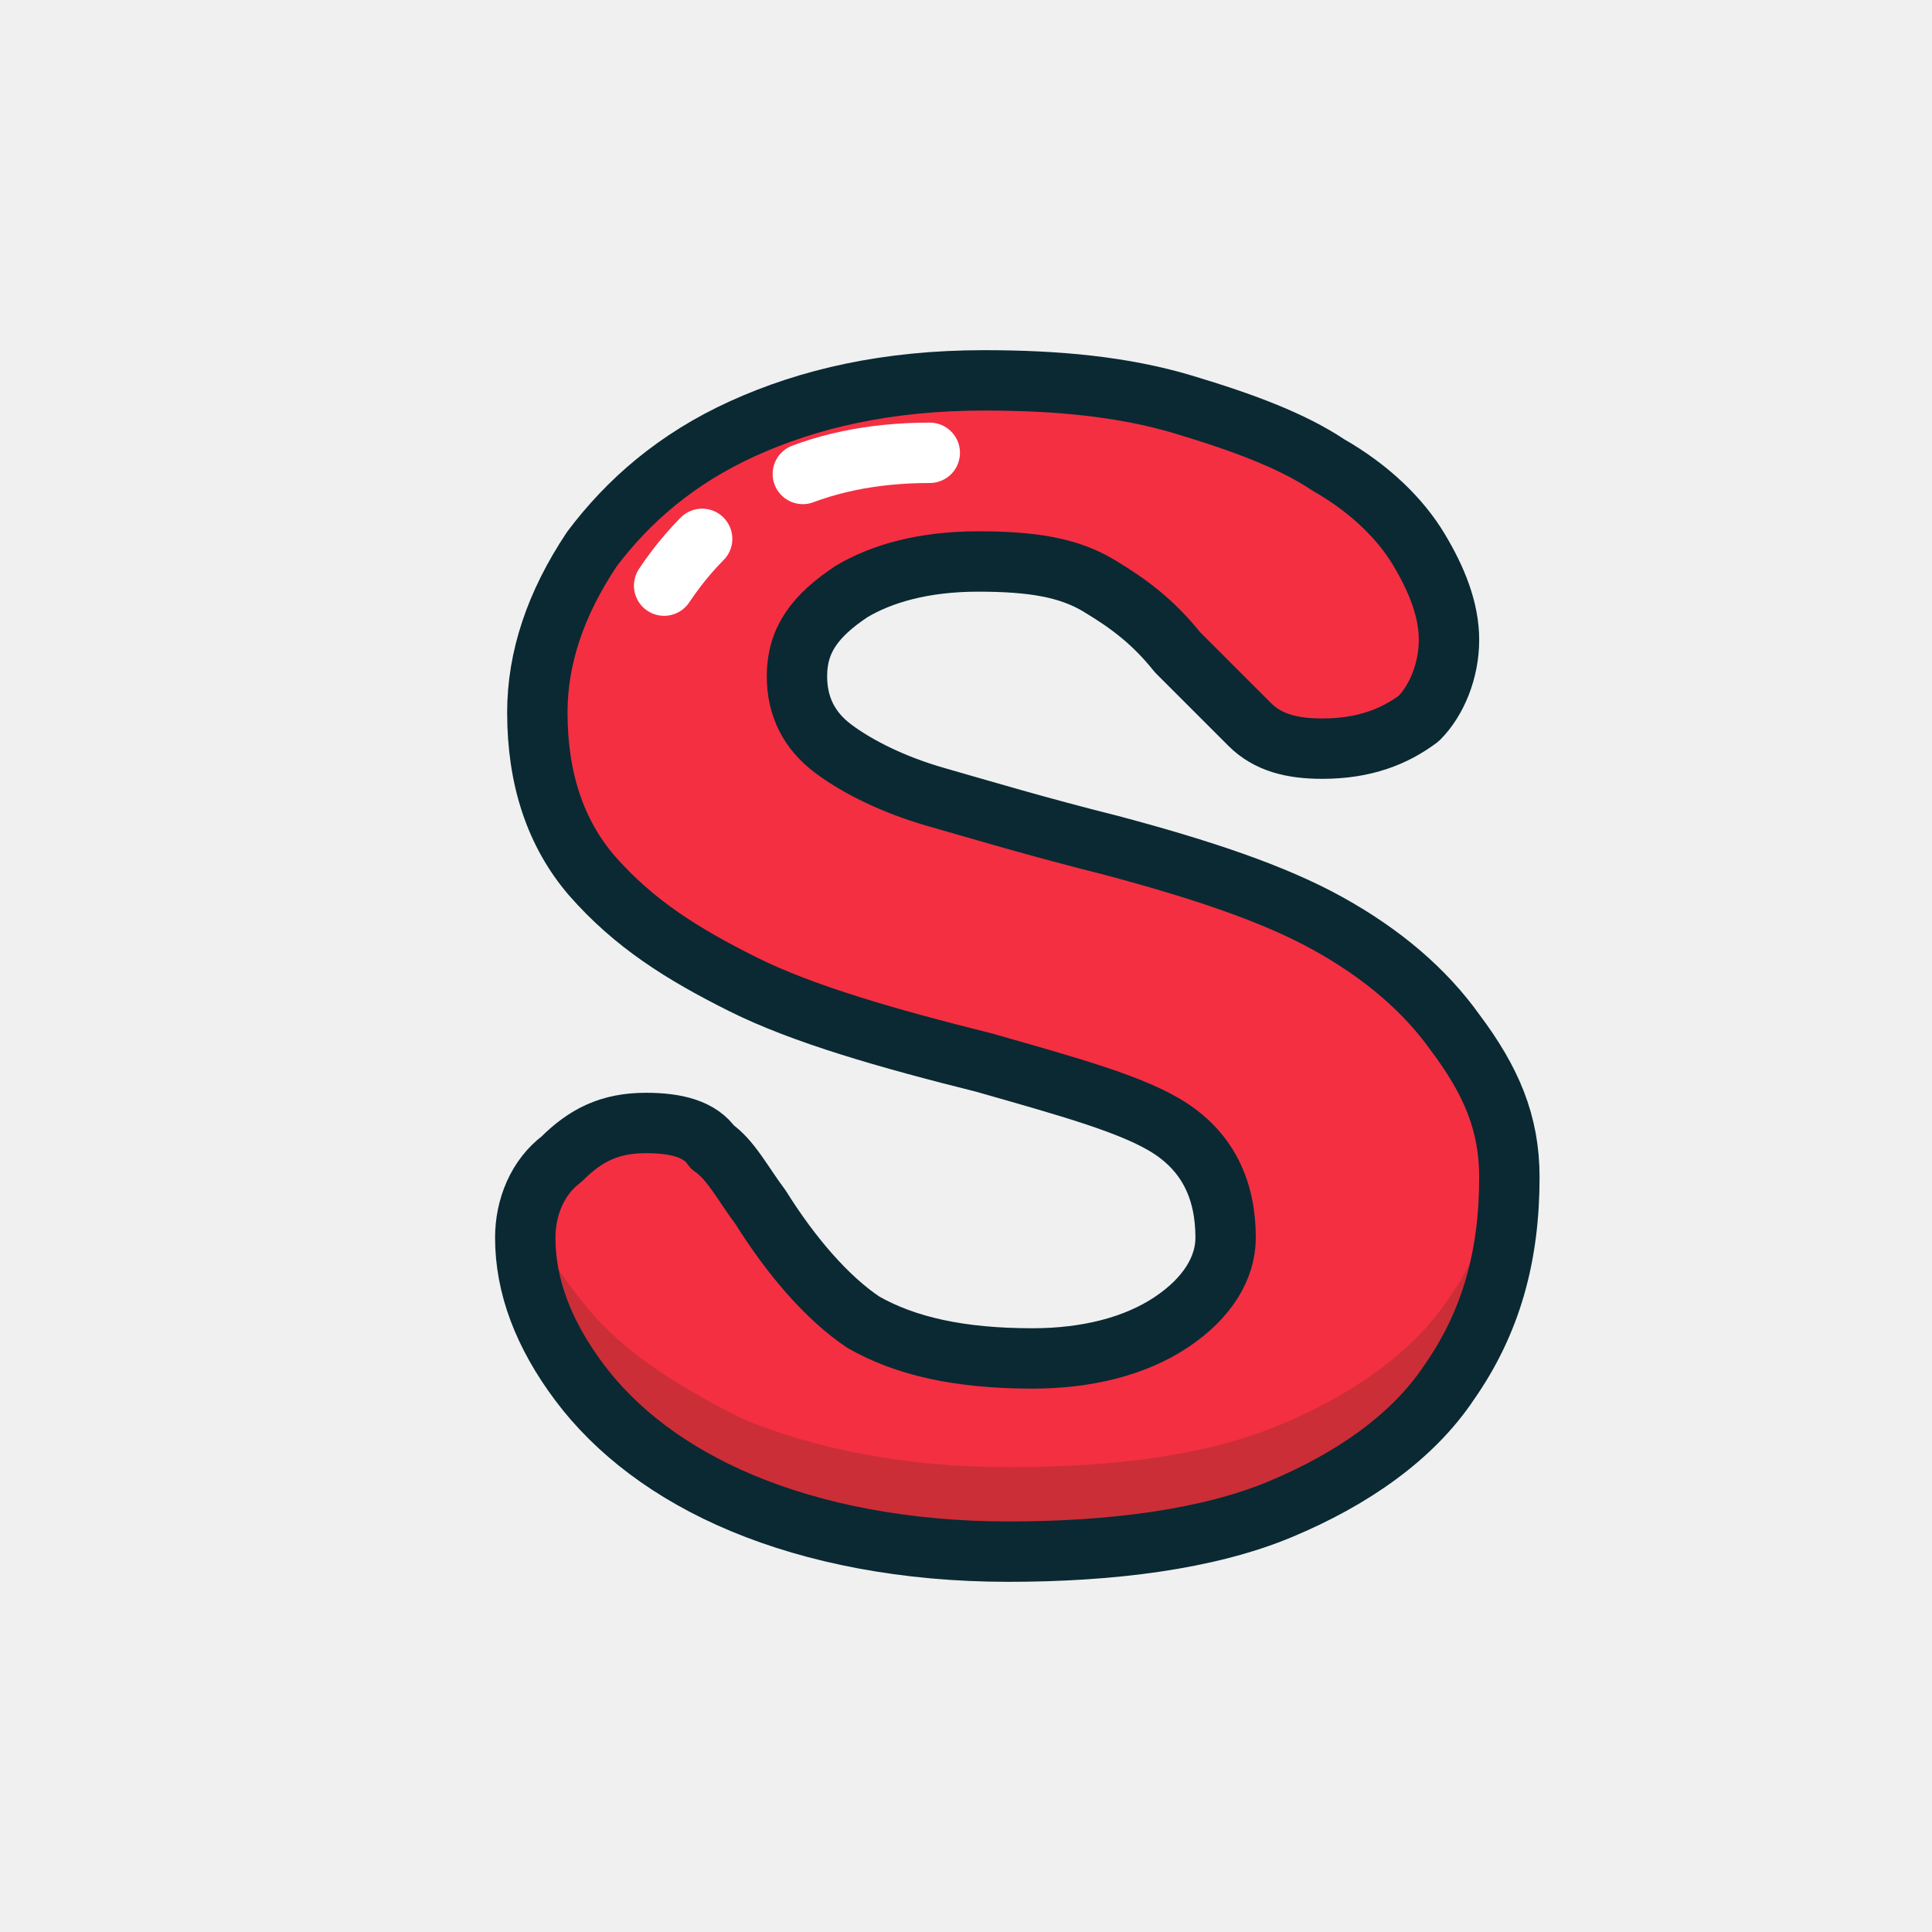
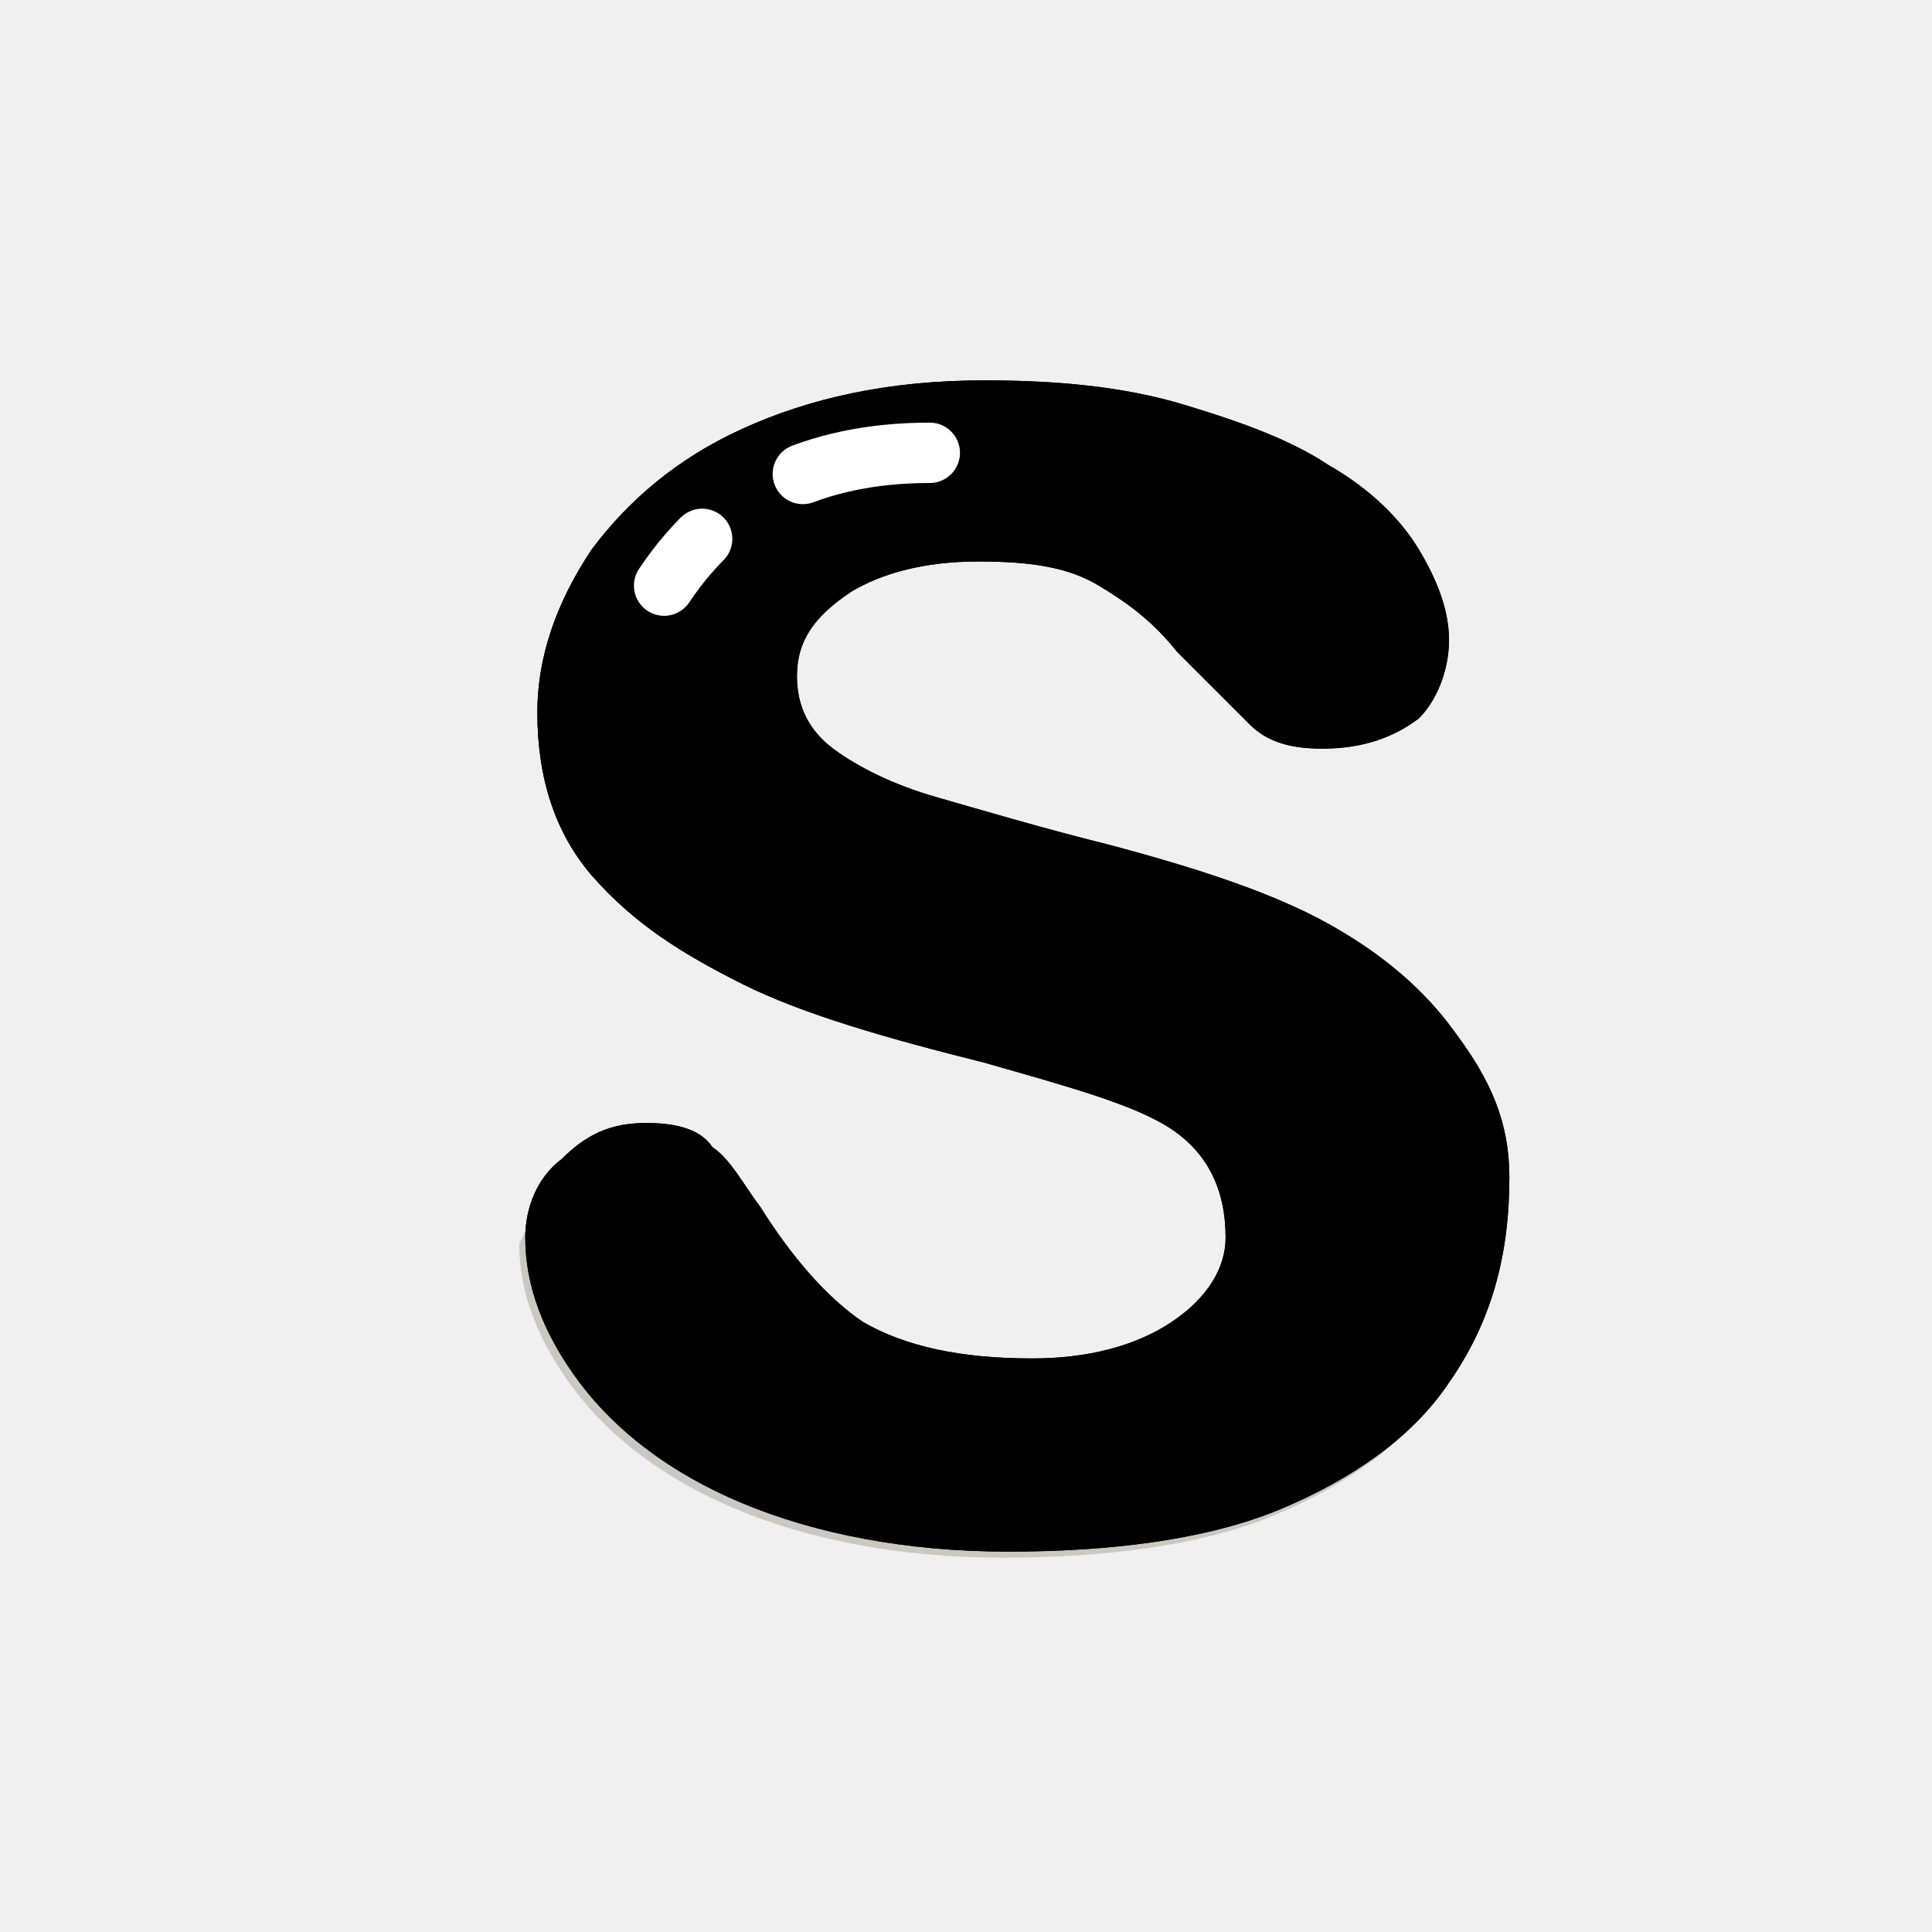
<svg xmlns="http://www.w3.org/2000/svg" id="图层_1" style="enable-background:new -239 241 32 32;" version="1.1" viewBox="-239 241 32 32" xml:space="preserve">
  <style type="text/css">
	.st0{fill:#F42F42;}
	.st1{opacity:0.204;fill:#332E0A;enable-background:new    ;}
	.st2{fill:none;stroke:#0A2933;stroke-linejoin:round;}
	.st3{fill:none;stroke:#FFFFFF;stroke-linecap:round;stroke-linejoin:round;stroke-dasharray:1,2,6,2,3;}
</style>
-   <path class="st0" d="M-214,260.5c0,1.3-0.3,2.4-1,3.4c-0.6,0.9-1.6,1.6-2.8,2.1c-1.2,0.5-2.8,0.7-4.5,0.7c-1.7,0-3.2-0.3-4.4-0.8  c-1.2-0.5-2.1-1.2-2.7-2s-0.9-1.6-0.9-2.4c0-0.5,0.2-1,0.6-1.3c0.4-0.4,0.8-0.6,1.4-0.6c0.5,0,0.9,0.1,1.1,0.4  c0.3,0.2,0.5,0.6,0.8,1c0.5,0.8,1.1,1.5,1.7,1.9c0.7,0.4,1.6,0.6,2.8,0.6c0.9,0,1.7-0.2,2.3-0.6s0.9-0.9,0.9-1.4  c0-0.8-0.3-1.4-0.9-1.8c-0.6-0.4-1.7-0.7-3.1-1.1c-1.6-0.4-3-0.8-4-1.3s-1.8-1-2.5-1.8c-0.6-0.7-0.9-1.6-0.9-2.7  c0-0.9,0.3-1.8,0.9-2.7c0.6-0.8,1.4-1.5,2.5-2c1.1-0.5,2.4-0.8,4-0.8c1.2,0,2.3,0.1,3.3,0.4c1,0.3,1.8,0.6,2.4,1  c0.7,0.4,1.2,0.9,1.5,1.4c0.3,0.5,0.5,1,0.5,1.5c0,0.5-0.2,1-0.5,1.3c-0.4,0.3-0.9,0.5-1.6,0.5c-0.5,0-0.9-0.1-1.2-0.4  c-0.3-0.3-0.7-0.7-1.2-1.2c-0.4-0.5-0.8-0.8-1.3-1.1c-0.5-0.3-1.1-0.4-2-0.4c-0.9,0-1.6,0.2-2.1,0.5c-0.6,0.4-0.9,0.8-0.9,1.4  c0,0.5,0.2,0.9,0.6,1.2c0.4,0.3,1,0.6,1.7,0.8s1.7,0.5,2.9,0.8c1.5,0.4,2.7,0.8,3.6,1.3c0.9,0.5,1.6,1.1,2.1,1.8  C-214.3,258.9-214,259.6-214,260.5z" />
+   <path class="letter-fill" d="M-214,260.5c0,1.3-0.3,2.4-1,3.4c-0.6,0.9-1.6,1.6-2.8,2.1c-1.2,0.5-2.8,0.7-4.5,0.7c-1.7,0-3.2-0.3-4.4-0.8  c-1.2-0.5-2.1-1.2-2.7-2s-0.9-1.6-0.9-2.4c0-0.5,0.2-1,0.6-1.3c0.4-0.4,0.8-0.6,1.4-0.6c0.5,0,0.9,0.1,1.1,0.4  c0.3,0.2,0.5,0.6,0.8,1c0.5,0.8,1.1,1.5,1.7,1.9c0.7,0.4,1.6,0.6,2.8,0.6c0.9,0,1.7-0.2,2.3-0.6s0.9-0.9,0.9-1.4  c0-0.8-0.3-1.4-0.9-1.8c-0.6-0.4-1.7-0.7-3.1-1.1c-1.6-0.4-3-0.8-4-1.3s-1.8-1-2.5-1.8c-0.6-0.7-0.9-1.6-0.9-2.7  c0-0.9,0.3-1.8,0.9-2.7c0.6-0.8,1.4-1.5,2.5-2c1.1-0.5,2.4-0.8,4-0.8c1.2,0,2.3,0.1,3.3,0.4c1,0.3,1.8,0.6,2.4,1  c0.7,0.4,1.2,0.9,1.5,1.4c0.3,0.5,0.5,1,0.5,1.5c0,0.5-0.2,1-0.5,1.3c-0.4,0.3-0.9,0.5-1.6,0.5c-0.5,0-0.9-0.1-1.2-0.4  c-0.3-0.3-0.7-0.7-1.2-1.2c-0.4-0.5-0.8-0.8-1.3-1.1c-0.5-0.3-1.1-0.4-2-0.4c-0.9,0-1.6,0.2-2.1,0.5c-0.6,0.4-0.9,0.8-0.9,1.4  c0,0.5,0.2,0.9,0.6,1.2c0.4,0.3,1,0.6,1.7,0.8s1.7,0.5,2.9,0.8c1.5,0.4,2.7,0.8,3.6,1.3c0.9,0.5,1.6,1.1,2.1,1.8  C-214.3,258.9-214,259.6-214,260.5z" />
  <path class="st1" d="M-230.2,261c0.1,0.5,0.4,1,0.8,1.5c0.6,0.8,1.5,1.4,2.7,2c1.2,0.5,2.7,0.8,4.4,0.8  c1.8,0,3.3-0.2,4.5-0.7c1.2-0.5,2.2-1.2,2.8-2.1c0.5-0.7,0.8-1.6,0.9-2.5c0,0.2,0,0.4,0,0.6c0,1.3-0.3,2.4-1,3.4  c-0.6,0.9-1.6,1.6-2.8,2.1c-1.2,0.5-2.8,0.7-4.5,0.7c-1.7,0-3.2-0.3-4.4-0.8c-1.2-0.5-2.1-1.2-2.7-2s-0.9-1.6-0.9-2.4  C-230.3,261.4-230.2,261.2-230.2,261z" id="Combined-Shape" />
-   <path class="st2" d="M-214,260.5c0,1.3-0.3,2.4-1,3.4c-0.6,0.9-1.6,1.6-2.8,2.1c-1.2,0.5-2.8,0.7-4.5,0.7c-1.7,0-3.2-0.3-4.4-0.8  c-1.2-0.5-2.1-1.2-2.7-2s-0.9-1.6-0.9-2.4c0-0.5,0.2-1,0.6-1.3c0.4-0.4,0.8-0.6,1.4-0.6c0.5,0,0.9,0.1,1.1,0.4  c0.3,0.2,0.5,0.6,0.8,1c0.5,0.8,1.1,1.5,1.7,1.9c0.7,0.4,1.6,0.6,2.8,0.6c0.9,0,1.7-0.2,2.3-0.6s0.9-0.9,0.9-1.4  c0-0.8-0.3-1.4-0.9-1.8c-0.6-0.4-1.7-0.7-3.1-1.1c-1.6-0.4-3-0.8-4-1.3s-1.8-1-2.5-1.8c-0.6-0.7-0.9-1.6-0.9-2.7  c0-0.9,0.3-1.8,0.9-2.7c0.6-0.8,1.4-1.5,2.5-2c1.1-0.5,2.4-0.8,4-0.8c1.2,0,2.3,0.1,3.3,0.4c1,0.3,1.8,0.6,2.4,1  c0.7,0.4,1.2,0.9,1.5,1.4c0.3,0.5,0.5,1,0.5,1.5c0,0.5-0.2,1-0.5,1.3c-0.4,0.3-0.9,0.5-1.6,0.5c-0.5,0-0.9-0.1-1.2-0.4  c-0.3-0.3-0.7-0.7-1.2-1.2c-0.4-0.5-0.8-0.8-1.3-1.1c-0.5-0.3-1.1-0.4-2-0.4c-0.9,0-1.6,0.2-2.1,0.5c-0.6,0.4-0.9,0.8-0.9,1.4  c0,0.5,0.2,0.9,0.6,1.2c0.4,0.3,1,0.6,1.7,0.8s1.7,0.5,2.9,0.8c1.5,0.4,2.7,0.8,3.6,1.3c0.9,0.5,1.6,1.1,2.1,1.8  C-214.3,258.9-214,259.6-214,260.5z" />
+   <path class="letter-border" d="M-214,260.5c0,1.3-0.3,2.4-1,3.4c-0.6,0.9-1.6,1.6-2.8,2.1c-1.2,0.5-2.8,0.7-4.5,0.7c-1.7,0-3.2-0.3-4.4-0.8  c-1.2-0.5-2.1-1.2-2.7-2s-0.9-1.6-0.9-2.4c0-0.5,0.2-1,0.6-1.3c0.4-0.4,0.8-0.6,1.4-0.6c0.5,0,0.9,0.1,1.1,0.4  c0.3,0.2,0.5,0.6,0.8,1c0.5,0.8,1.1,1.5,1.7,1.9c0.7,0.4,1.6,0.6,2.8,0.6c0.9,0,1.7-0.2,2.3-0.6s0.9-0.9,0.9-1.4  c0-0.8-0.3-1.4-0.9-1.8c-0.6-0.4-1.7-0.7-3.1-1.1c-1.6-0.4-3-0.8-4-1.3s-1.8-1-2.5-1.8c-0.6-0.7-0.9-1.6-0.9-2.7  c0-0.9,0.3-1.8,0.9-2.7c0.6-0.8,1.4-1.5,2.5-2c1.1-0.5,2.4-0.8,4-0.8c1.2,0,2.3,0.1,3.3,0.4c1,0.3,1.8,0.6,2.4,1  c0.7,0.4,1.2,0.9,1.5,1.4c0.3,0.5,0.5,1,0.5,1.5c0,0.5-0.2,1-0.5,1.3c-0.4,0.3-0.9,0.5-1.6,0.5c-0.5,0-0.9-0.1-1.2-0.4  c-0.3-0.3-0.7-0.7-1.2-1.2c-0.4-0.5-0.8-0.8-1.3-1.1c-0.5-0.3-1.1-0.4-2-0.4c-0.9,0-1.6,0.2-2.1,0.5c-0.6,0.4-0.9,0.8-0.9,1.4  c0,0.5,0.2,0.9,0.6,1.2c0.4,0.3,1,0.6,1.7,0.8s1.7,0.5,2.9,0.8c1.5,0.4,2.7,0.8,3.6,1.3c0.9,0.5,1.6,1.1,2.1,1.8  C-214.3,258.9-214,259.6-214,260.5z" />
  <path class="st3" d="M-228,250.7c1-1.5,2.5-2.2,4.4-2.2" id="Path-21" />
</svg>
